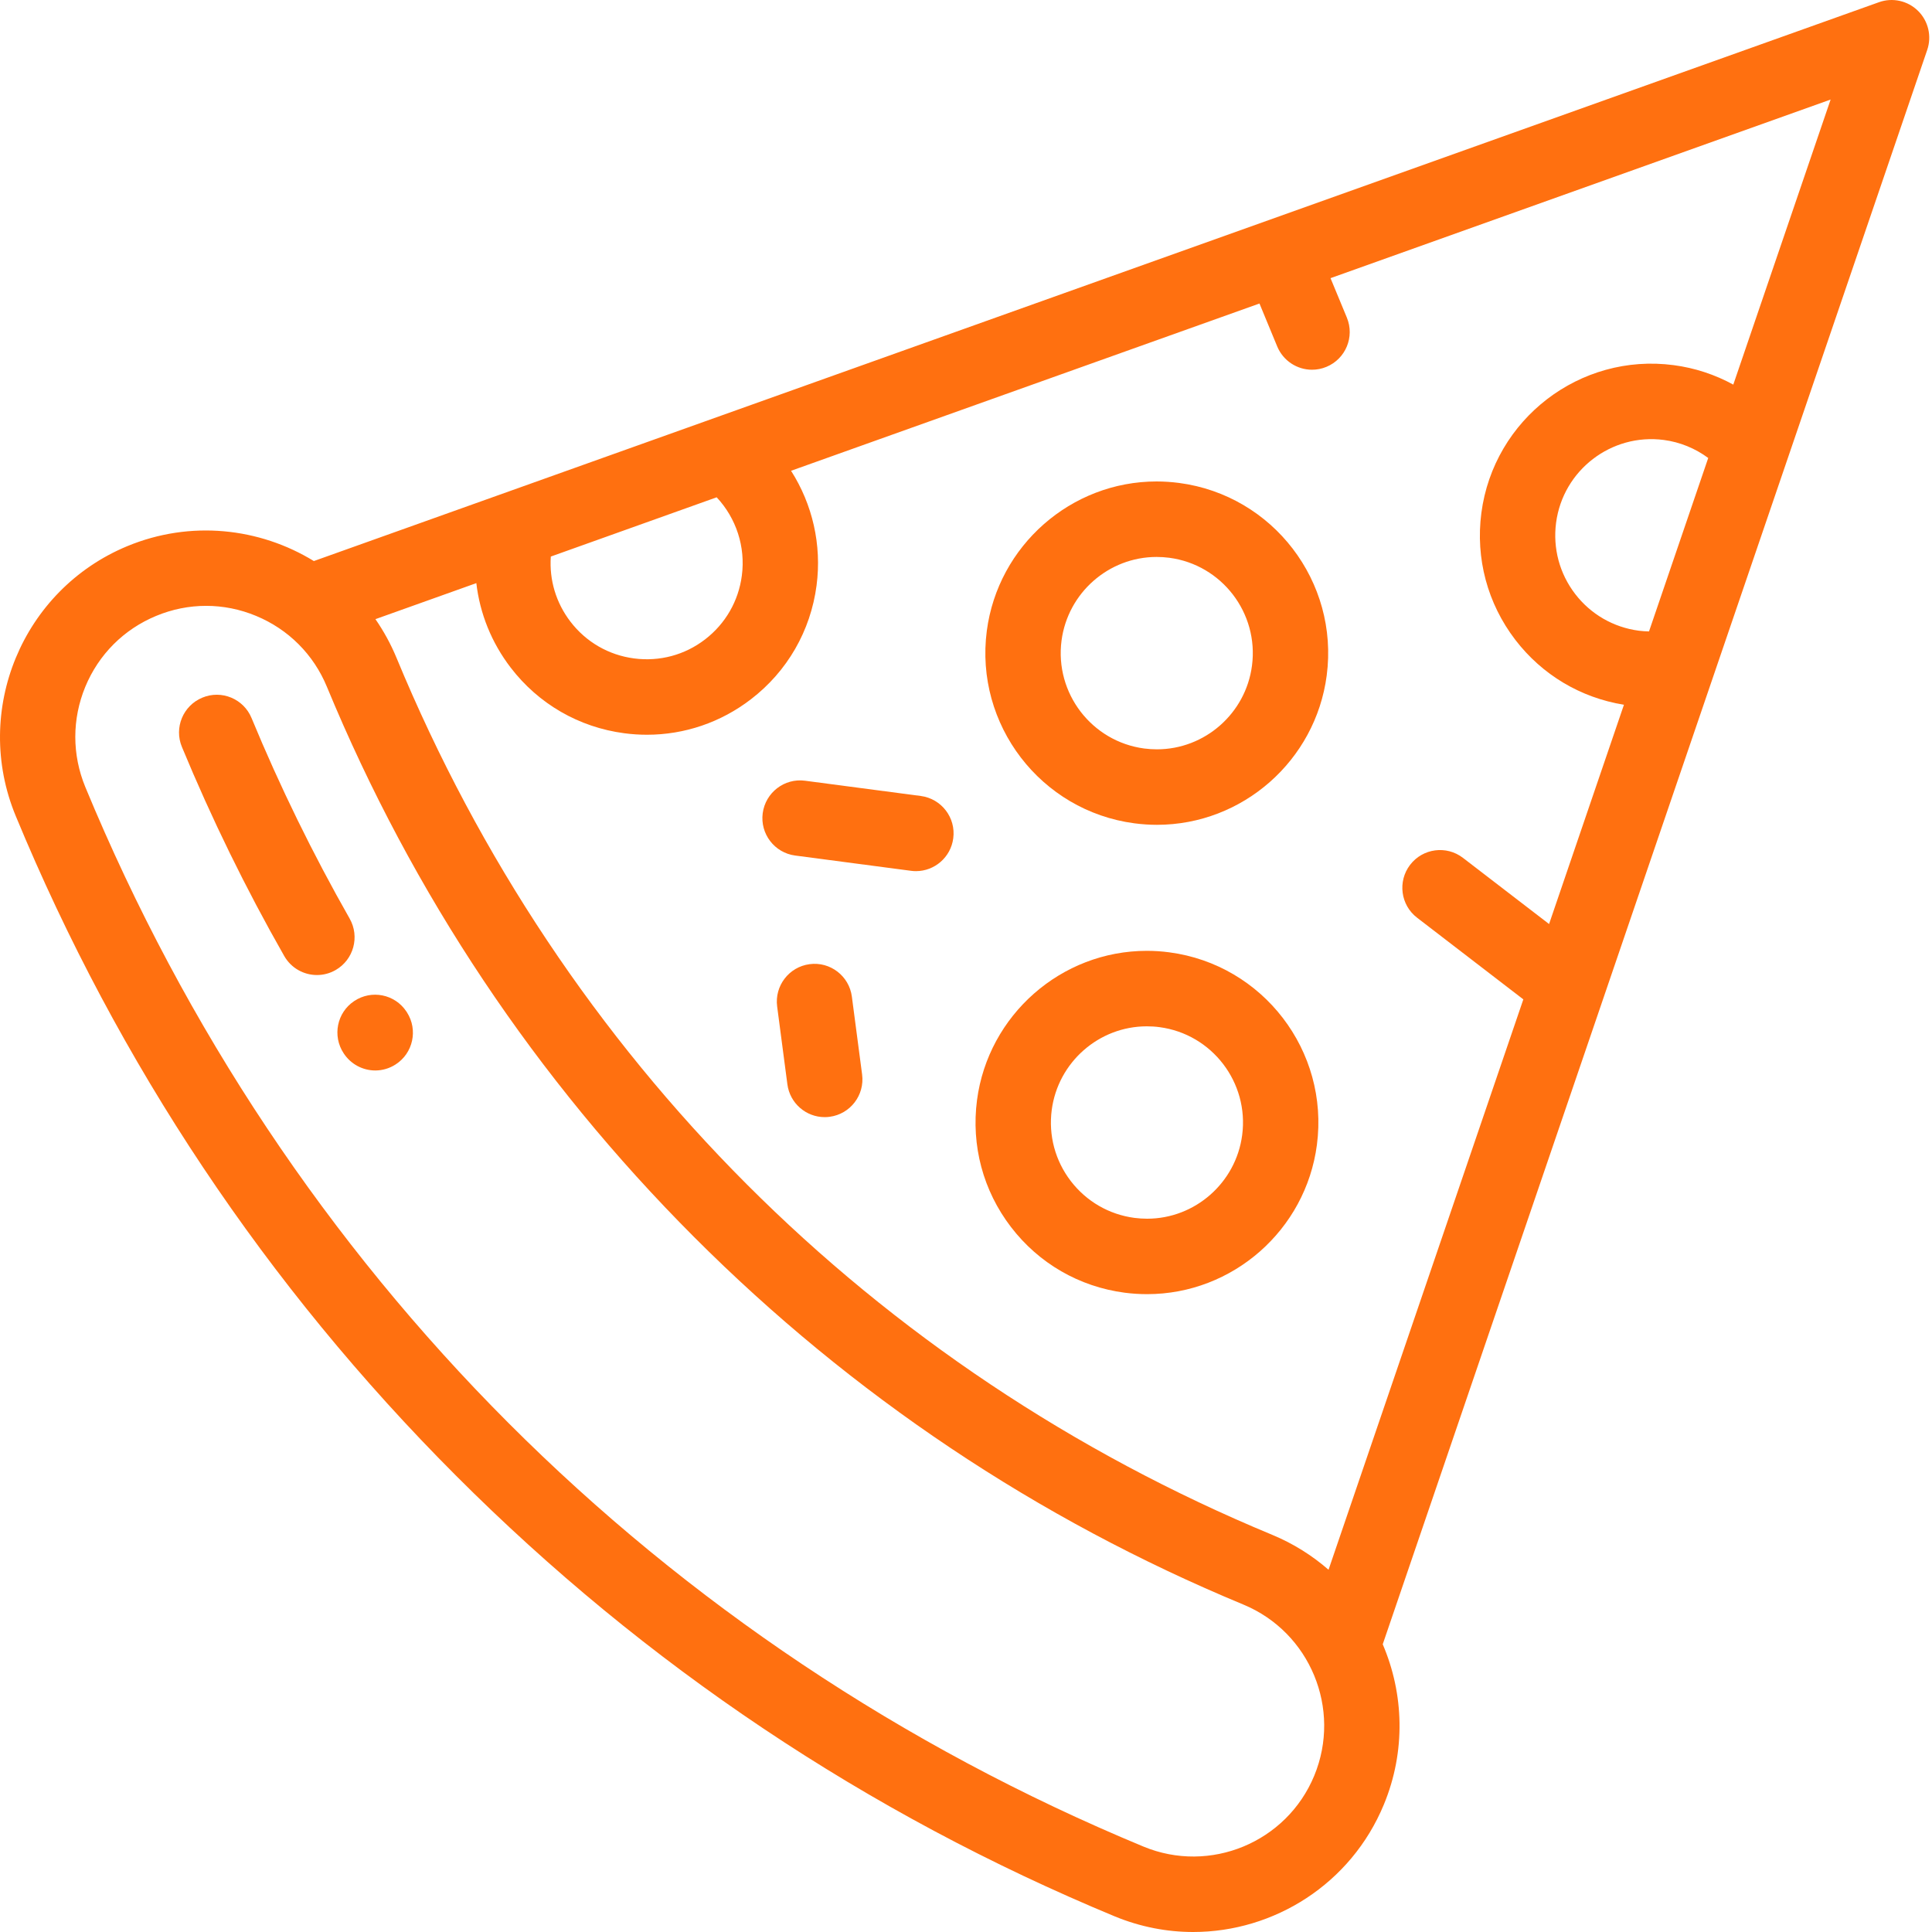
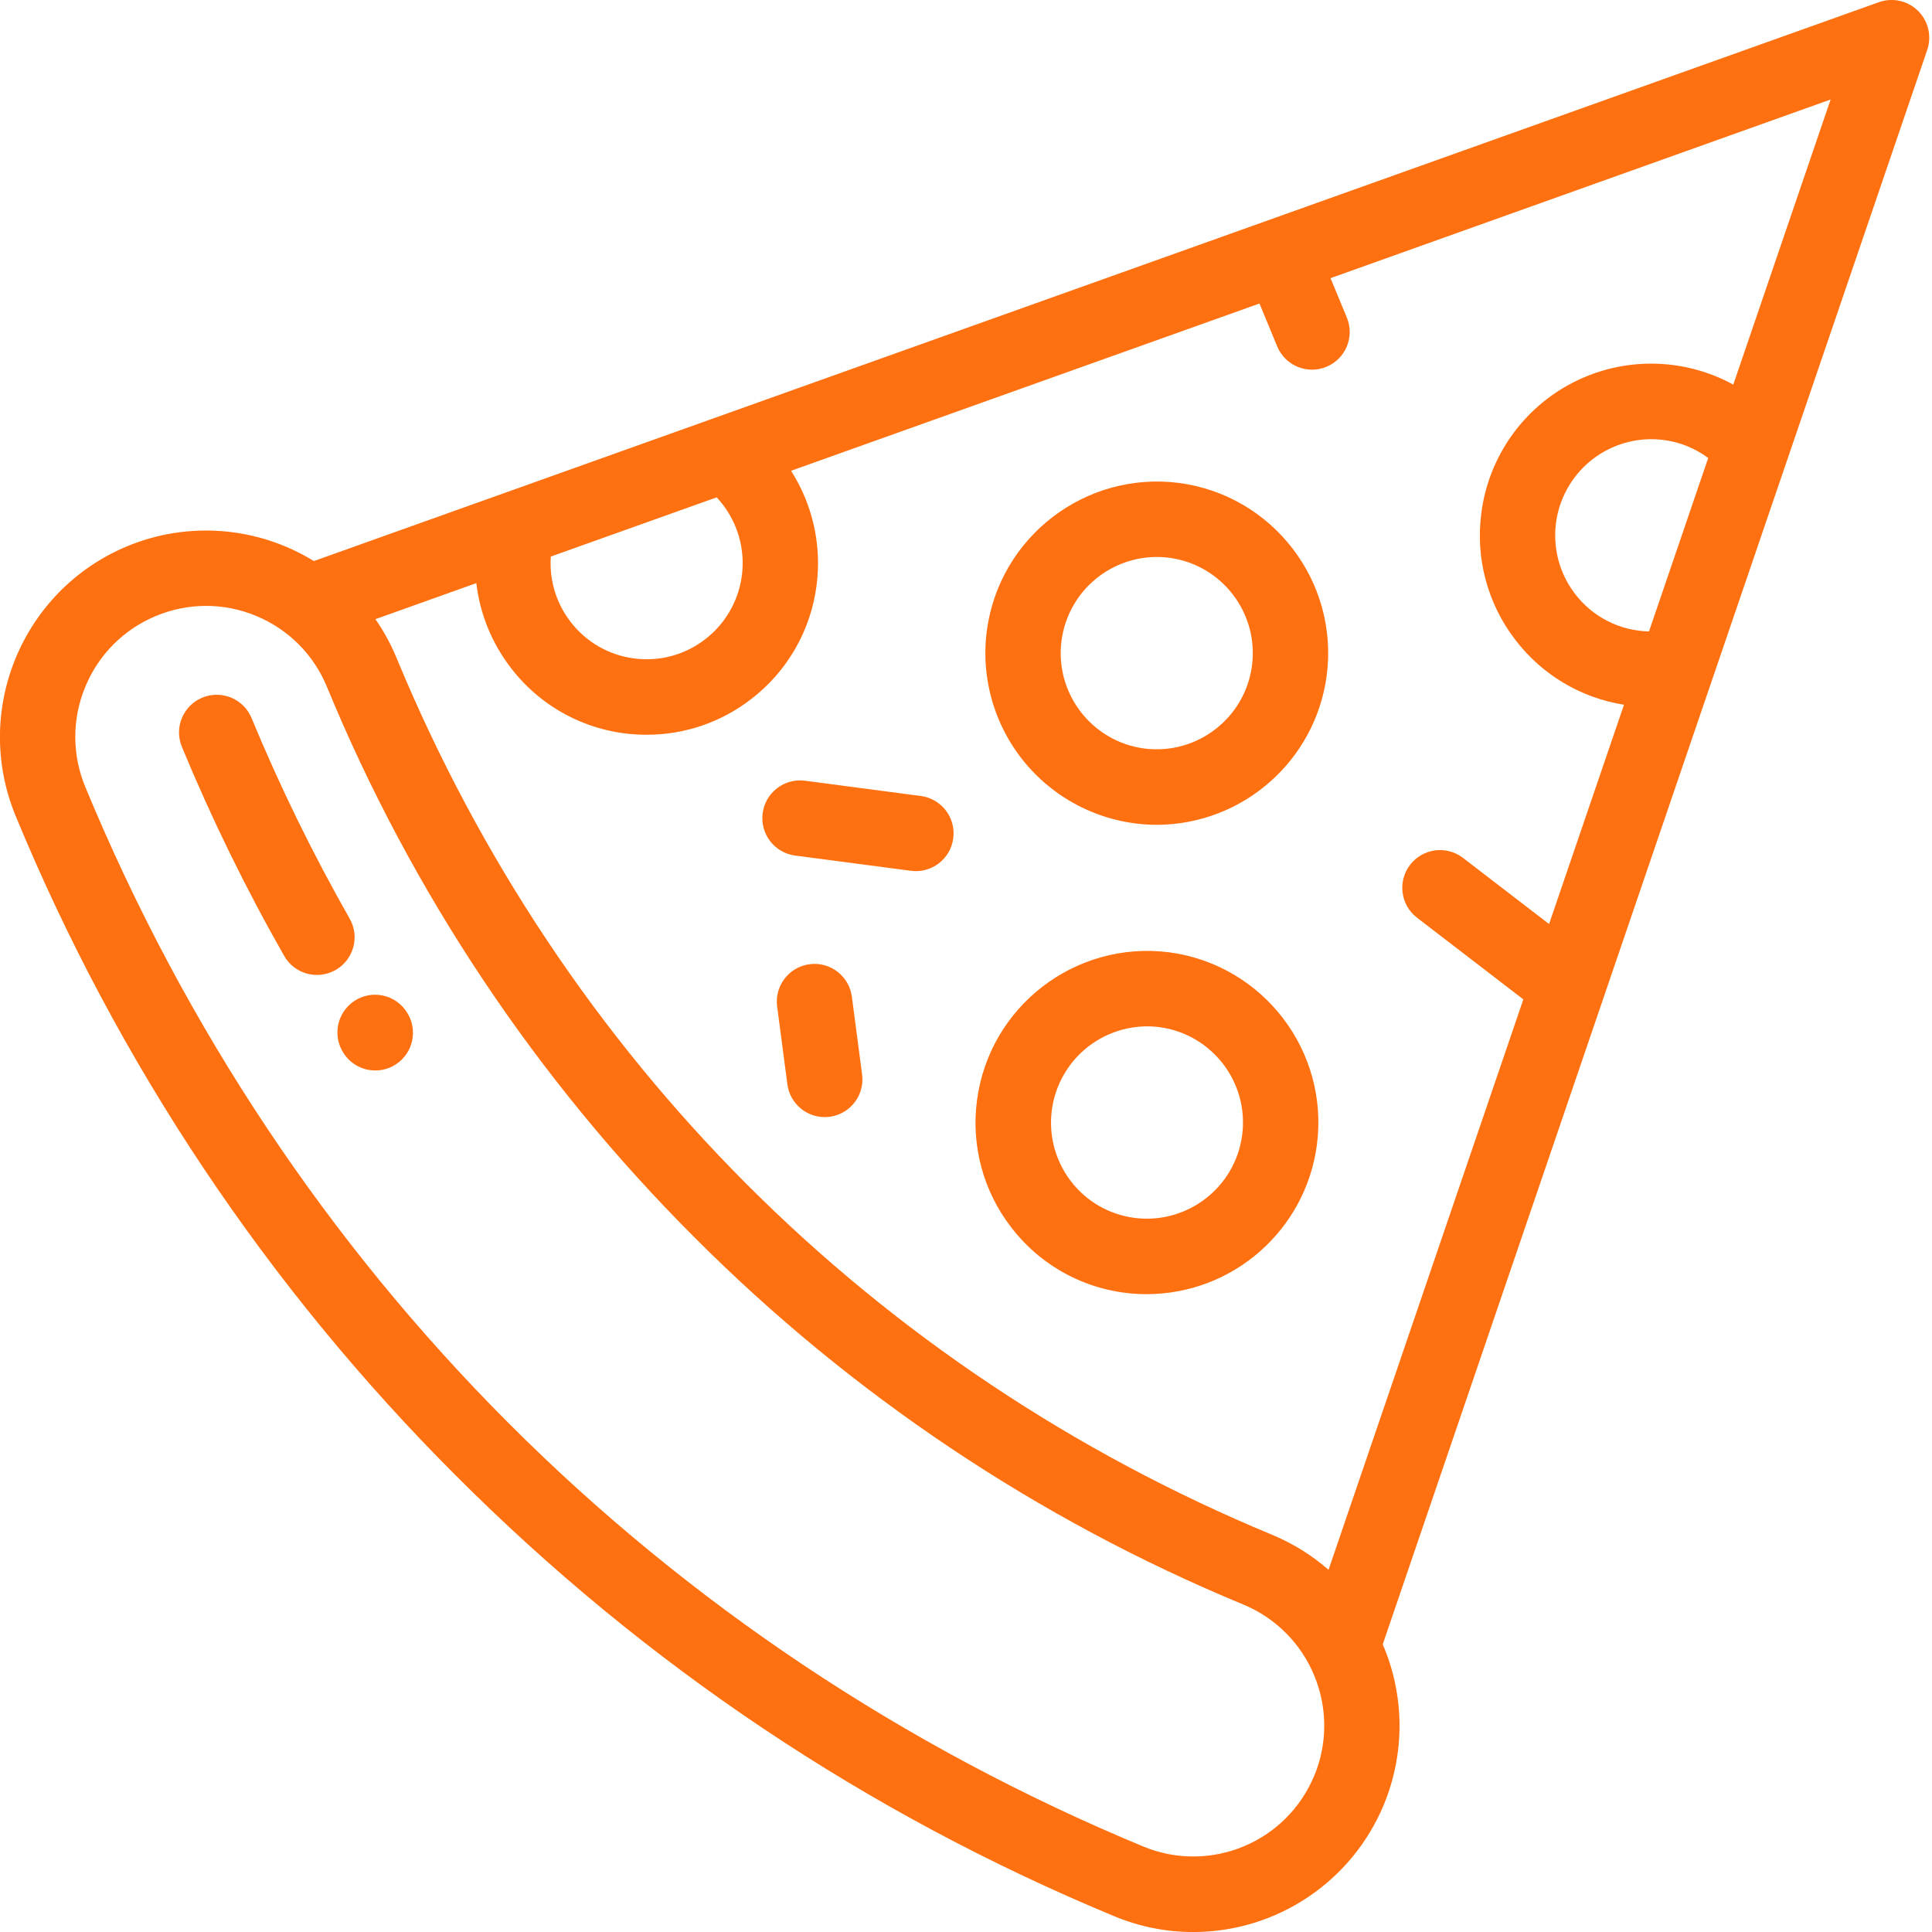
- <svg xmlns="http://www.w3.org/2000/svg" version="1.1" width="40" height="40">
-   <svg width="40" height="40" viewBox="0 0 40 40" fill="none">
-     <path d="M39.711 0.225C39.498 0.015 39.183 -0.056 38.901 0.046L6.498 11.616C5.372 10.926 3.944 10.765 2.634 11.308C0.461 12.21 -0.576 14.714 0.325 16.892C2.448 22.025 5.514 26.62 9.438 30.549C13.361 34.478 17.95 37.548 23.076 39.675C23.608 39.895 24.16 40 24.703 40C26.378 40 27.971 39.006 28.651 37.362C29.109 36.256 29.066 35.065 28.628 34.043L39.901 1.034C39.998 0.75 39.924 0.436 39.711 0.225ZM11.404 11.523L14.838 10.296C15.241 10.727 15.438 11.319 15.359 11.918C15.29 12.445 15.019 12.914 14.598 13.238C14.177 13.562 13.655 13.701 13.128 13.632C12.601 13.563 12.133 13.292 11.81 12.87C11.512 12.481 11.37 12.007 11.404 11.523ZM27.21 36.764C26.639 38.145 25.052 38.803 23.673 38.231C13.684 34.087 5.904 26.297 1.766 16.294C1.49 15.624 1.49 14.888 1.766 14.219C2.043 13.55 2.563 13.029 3.232 12.752C3.9 12.474 4.635 12.474 5.303 12.752C5.971 13.029 6.492 13.55 6.768 14.219C8.539 18.5 11.097 22.333 14.369 25.61C17.642 28.887 21.469 31.448 25.745 33.222C27.124 33.794 27.781 35.383 27.21 36.764ZM34.141 13.073C34.07 13.071 33.999 13.067 33.929 13.058C33.403 12.988 32.934 12.717 32.611 12.296C32.288 11.874 32.148 11.351 32.217 10.823C32.36 9.735 33.361 8.966 34.448 9.109C34.784 9.153 35.099 9.284 35.367 9.482L34.141 13.073ZM35.886 7.963C35.506 7.755 35.088 7.617 34.652 7.56C32.712 7.303 30.926 8.677 30.67 10.62C30.547 11.561 30.796 12.494 31.373 13.247C31.929 13.972 32.725 14.446 33.622 14.591L32.072 19.131L30.289 17.761C29.947 17.498 29.457 17.563 29.195 17.905C28.933 18.247 28.997 18.738 29.339 19L31.539 20.691L27.506 32.5C27.168 32.206 26.779 31.959 26.342 31.778C18.074 28.349 11.635 21.9 8.21 13.621C8.091 13.333 7.943 13.065 7.773 12.819L9.862 12.073C9.935 12.704 10.177 13.305 10.572 13.821C11.149 14.574 11.985 15.057 12.924 15.181C13.082 15.202 13.239 15.212 13.395 15.212C14.171 15.212 14.922 14.958 15.548 14.477C16.3 13.899 16.782 13.063 16.906 12.122C17.017 11.277 16.82 10.44 16.378 9.747L26.076 6.284L26.443 7.172C26.568 7.473 26.858 7.655 27.164 7.655C27.264 7.655 27.365 7.636 27.463 7.595C27.861 7.43 28.05 6.973 27.885 6.575L27.547 5.759L37.901 2.061L35.886 7.963Z" fill="#FF7010" />
-     <path d="M8.425 20.959C8.423 20.955 8.417 20.945 8.414 20.942C8.175 20.583 7.692 20.486 7.333 20.726C6.975 20.964 6.878 21.448 7.115 21.807C7.265 22.037 7.515 22.163 7.77 22.163C7.914 22.163 8.061 22.122 8.191 22.038C8.553 21.805 8.658 21.322 8.425 20.959Z" fill="#FF7010" />
-     <path d="M7.239 19.018C6.479 17.683 5.795 16.286 5.208 14.866C5.043 14.467 4.586 14.278 4.189 14.444C3.79 14.609 3.601 15.066 3.766 15.464C4.379 16.945 5.091 18.401 5.884 19.792C6.028 20.045 6.291 20.187 6.562 20.187C6.693 20.187 6.826 20.154 6.948 20.084C7.322 19.87 7.452 19.393 7.239 19.018Z" fill="#FF7010" />
-     <path d="M24.413 9.999C24.259 9.979 24.102 9.968 23.946 9.968C22.174 9.968 20.663 11.297 20.431 13.059C20.176 15.001 21.547 16.79 23.487 17.046C23.641 17.066 23.798 17.077 23.953 17.077C25.726 17.077 27.237 15.748 27.468 13.986C27.724 12.043 26.353 10.255 24.413 9.999ZM25.921 13.782C25.792 14.77 24.945 15.514 23.953 15.514C23.866 15.514 23.777 15.508 23.69 15.497C22.603 15.353 21.835 14.351 21.978 13.262C22.108 12.275 22.954 11.531 23.946 11.531C24.034 11.531 24.122 11.537 24.209 11.548C25.297 11.692 26.064 12.694 25.921 13.782Z" fill="#FF7010" />
-     <path d="M24.21 19.717C24.055 19.696 23.898 19.686 23.743 19.686C21.971 19.686 20.46 21.015 20.228 22.776C20.105 23.718 20.354 24.651 20.931 25.404C21.508 26.157 22.344 26.64 23.284 26.764C23.438 26.784 23.595 26.794 23.75 26.794C25.522 26.794 27.034 25.466 27.265 23.704C27.521 21.761 26.15 19.973 24.21 19.717ZM25.718 23.5C25.589 24.487 24.742 25.232 23.75 25.232C23.663 25.232 23.575 25.226 23.487 25.215C22.961 25.145 22.493 24.874 22.169 24.452C21.846 24.03 21.706 23.508 21.775 22.98C21.905 21.993 22.751 21.249 23.743 21.249C23.831 21.249 23.919 21.254 24.006 21.266C25.093 21.409 25.861 22.412 25.718 23.5Z" fill="#FF7010" />
-     <path d="M19.065 16.48L16.667 16.164C16.24 16.107 15.848 16.409 15.791 16.837C15.735 17.264 16.036 17.657 16.463 17.713L18.861 18.029C18.895 18.034 18.93 18.036 18.964 18.036C19.349 18.036 19.684 17.75 19.736 17.357C19.793 16.929 19.492 16.537 19.065 16.48Z" fill="#FF7010" />
-     <path d="M17.849 22.246L17.637 20.634C17.581 20.207 17.189 19.905 16.762 19.962C16.335 20.018 16.034 20.411 16.09 20.838L16.302 22.45C16.354 22.843 16.689 23.129 17.074 23.129C17.108 23.129 17.143 23.127 17.177 23.122C17.604 23.066 17.905 22.674 17.849 22.246Z" fill="#FF7010" />
-   </svg>
-   <style>@media (prefers-color-scheme: light) { :root { filter: contrast(1) brightness(1); } }
- </style>
+ <svg xmlns="http://www.w3.org/2000/svg" width="40" height="40" viewBox="0 0 40 40" fill="none">
+   <path d="M39.711.225a.779.779 0 0 0-.81-.18L6.498 11.616a4.26 4.26 0 0 0-3.864-.307 4.28 4.28 0 0 0-2.31 5.584 41.895 41.895 0 0 0 9.114 13.657c3.923 3.929 8.511 7 13.638 9.126a4.24 4.24 0 0 0 1.627.325 4.274 4.274 0 0 0 3.948-2.638 4.266 4.266 0 0 0-.023-3.319L39.901 1.034a.782.782 0 0 0-.19-.809ZM11.404 11.523l3.434-1.226a1.99 1.99 0 0 1-.24 2.94 1.974 1.974 0 0 1-1.47.395 1.975 1.975 0 0 1-1.318-.762 1.979 1.979 0 0 1-.406-1.347Zm15.806 25.24a2.709 2.709 0 0 1-3.537 1.468c-9.99-4.144-17.769-11.934-21.907-21.938a2.697 2.697 0 0 1 0-2.074 2.691 2.691 0 0 1 1.466-1.467 2.686 2.686 0 0 1 2.071 0 2.691 2.691 0 0 1 1.465 1.467A34.941 34.941 0 0 0 14.37 25.61a34.888 34.888 0 0 0 11.376 7.612 2.715 2.715 0 0 1 1.465 3.542Zm6.93-23.69a1.975 1.975 0 0 1-1.53-.777 1.991 1.991 0 0 1 1.837-3.186c.337.043.652.174.92.372l-1.226 3.59Zm1.746-5.11a3.545 3.545 0 0 0-5.216 2.657 3.534 3.534 0 0 0 .703 2.627 3.522 3.522 0 0 0 2.25 1.344l-1.551 4.54-1.783-1.37a.78.78 0 1 0-.95 1.24l2.2 1.69-4.033 11.81a4.248 4.248 0 0 0-1.164-.723C18.074 28.348 11.635 21.9 8.21 13.621a4.272 4.272 0 0 0-.437-.802l2.089-.746c.073.63.315 1.232.71 1.748a3.524 3.524 0 0 0 2.823 1.391 3.52 3.52 0 0 0 2.153-.735 3.532 3.532 0 0 0 1.358-2.355 3.552 3.552 0 0 0-.528-2.375l9.698-3.463.367.888a.78.78 0 1 0 1.442-.597l-.338-.816L37.901 2.06l-2.015 5.902Z" fill="#FF7010" />
+   <path d="M8.425 20.959a.778.778 0 0 0-1.092-.233.783.783 0 0 0-.218 1.081.78.78 0 0 0 1.31-.848ZM7.239 19.018a36.997 36.997 0 0 1-2.031-4.152.78.78 0 1 0-1.442.598 38.559 38.559 0 0 0 2.118 4.328.78.78 0 1 0 1.355-.774ZM24.413 9.999a3.559 3.559 0 0 0-3.982 3.06 3.557 3.557 0 0 0 3.522 4.018 3.559 3.559 0 0 0 3.515-3.09 3.557 3.557 0 0 0-3.055-3.988Zm1.508 3.783a1.993 1.993 0 0 1-2.23 1.715 1.993 1.993 0 0 1-1.713-2.235 1.993 1.993 0 0 1 2.231-1.714 1.993 1.993 0 0 1 1.712 2.234ZM24.21 19.717a3.559 3.559 0 0 0-3.982 3.06 3.534 3.534 0 0 0 .703 2.627 3.524 3.524 0 0 0 2.82 1.39 3.559 3.559 0 0 0 3.514-3.09 3.557 3.557 0 0 0-3.055-3.987Zm1.508 3.783a1.993 1.993 0 0 1-2.23 1.715 1.975 1.975 0 0 1-1.319-.763 1.993 1.993 0 0 1 1.837-3.186 1.993 1.993 0 0 1 1.712 2.234ZM19.065 16.48l-2.398-.316a.78.78 0 0 0-.204 1.55l2.398.315a.78.78 0 0 0 .875-.672.78.78 0 0 0-.671-.877ZM17.849 22.246l-.212-1.611a.78.78 0 1 0-1.547.203l.212 1.612a.78.78 0 1 0 1.547-.204Z" fill="#FF7010" />
</svg>
